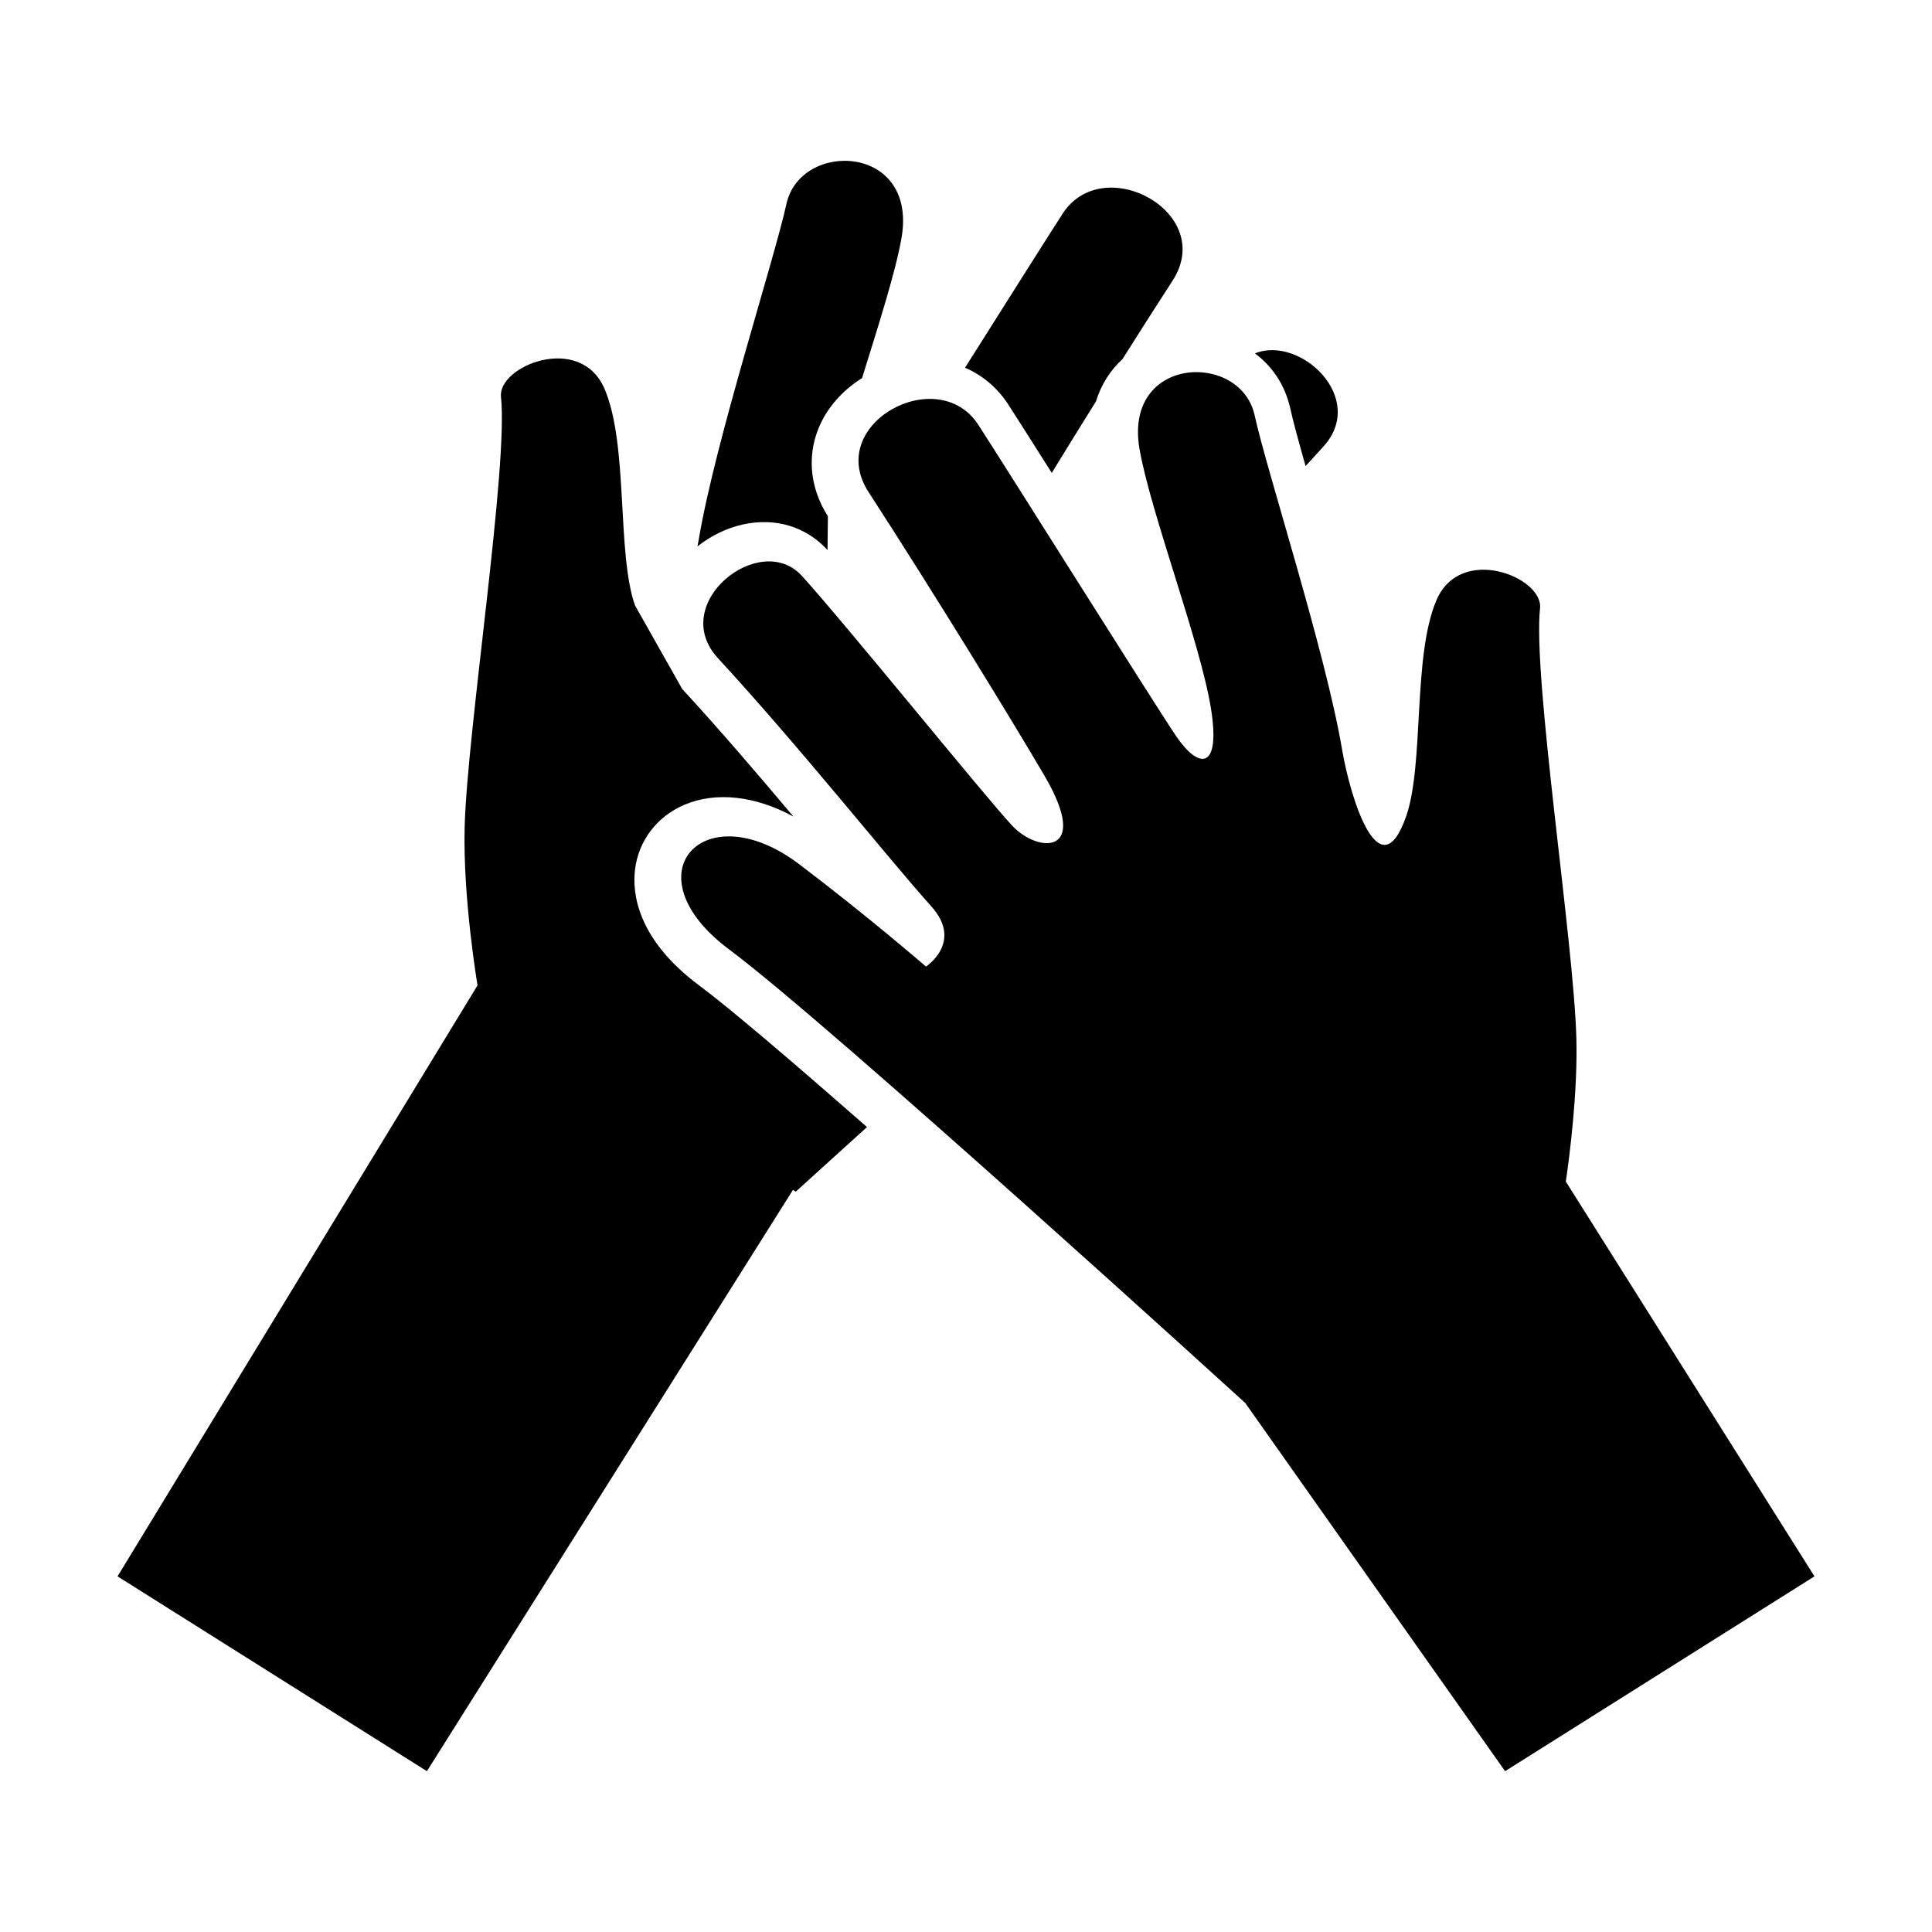
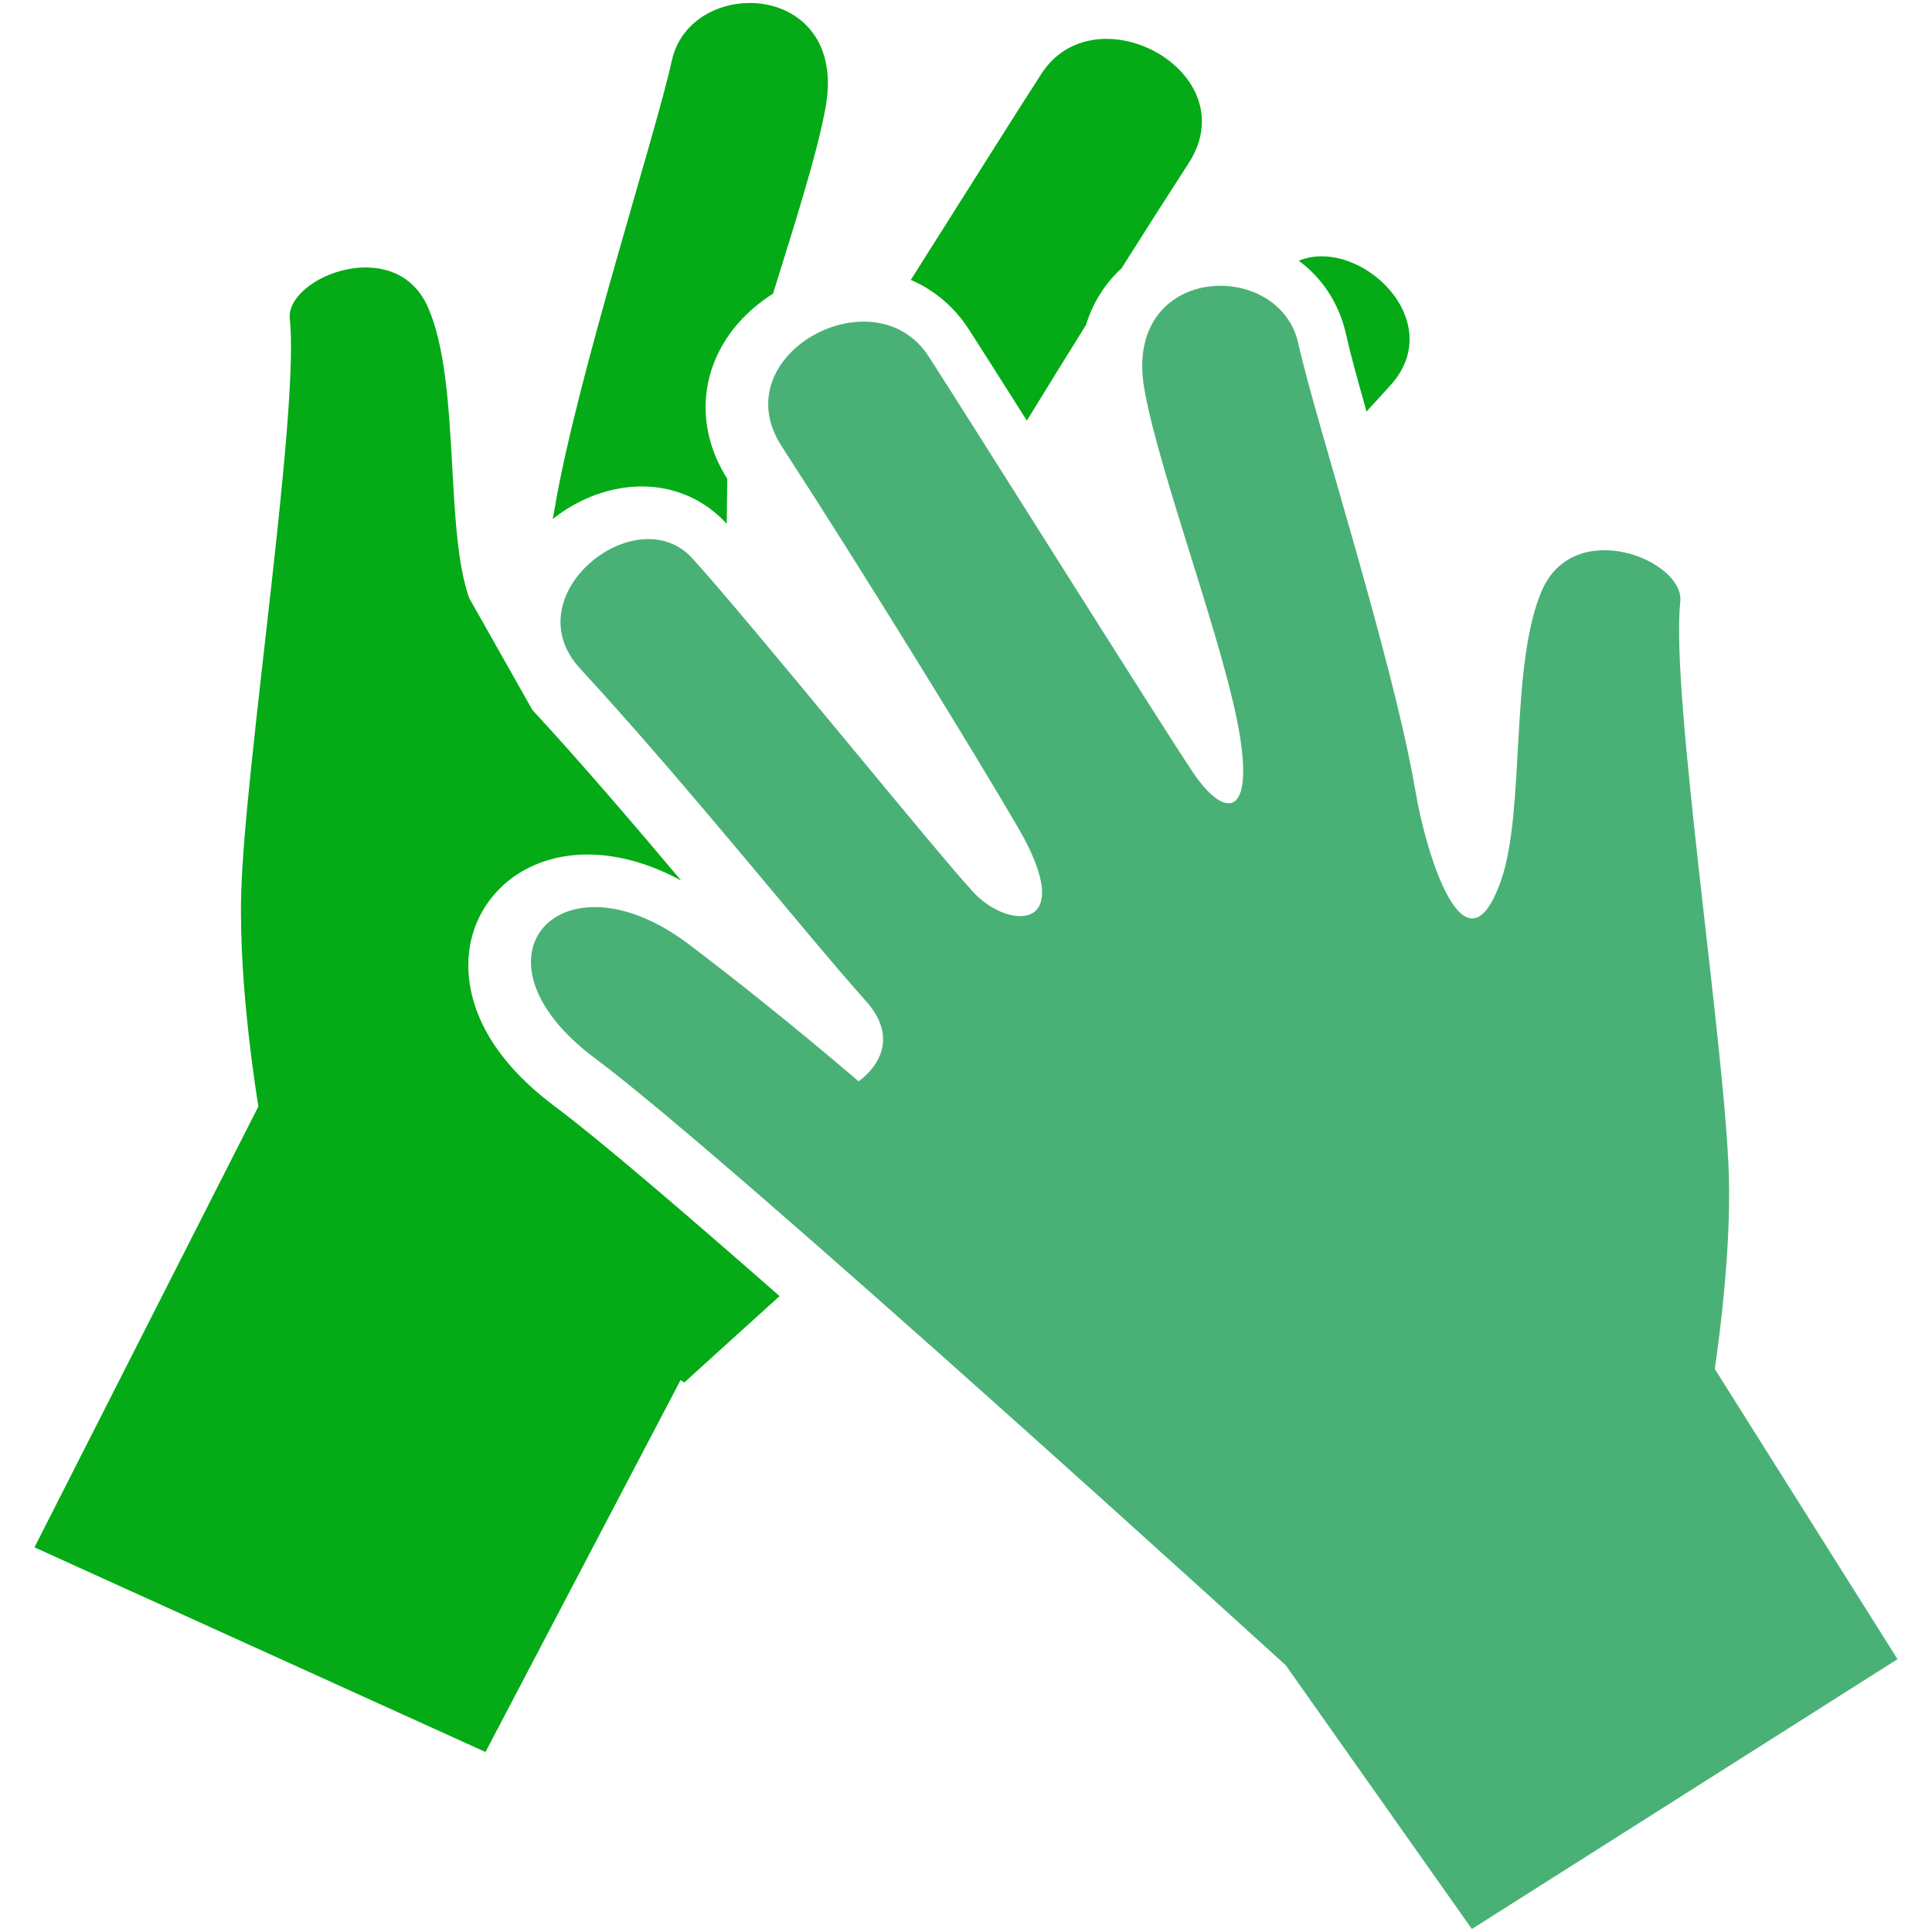
- <svg xmlns="http://www.w3.org/2000/svg" height="300px" width="300px" fill="#000000" version="1.1" x="0px" y="0px" viewBox="0 0 100 100" enable-background="new 0 0 100 100" xml:space="preserve">
+ <svg xmlns="http://www.w3.org/2000/svg" version="1.0" id="Layer_1" x="0px" y="0px" width="300px" height="300px" viewBox="0 0 300 300" enable-background="new 0 0 300 300" xml:space="preserve">
  <g>
-     <path fill="#000000" d="M42.832,28.469l0.02-1.744c-0.998-1.57-1.111-3.369-0.307-4.944c0.456-0.893,1.192-1.658,2.076-2.212   c0.838-2.702,1.726-5.461,2.039-7.241c0.862-4.873-5.223-5.093-5.954-1.772c-0.636,2.904-3.66,12.21-4.525,17.289   c-0.024,0.14-0.051,0.286-0.08,0.437c0.687-0.545,1.495-0.946,2.351-1.136C40.128,26.775,41.724,27.257,42.832,28.469z" />
-     <path fill="#000000" d="M32.867,45.018c0.179-1.499,1.134-2.756,2.554-3.361c1.641-0.699,3.676-0.464,5.646,0.608   c-1.817-2.16-3.836-4.521-5.755-6.601l-2.443-4.325c-0.958-2.71-0.33-8.321-1.582-11.221c-1.252-2.901-5.528-1.179-5.356,0.428   c0.386,3.593-1.751,17.288-1.88,22.25c-0.099,3.696,0.666,8.206,0.666,8.206L6.084,81.592l16.013,10.084l18.948-30.089l0.144,0.094   c0,0,1.449-1.32,3.686-3.343c-3.741-3.283-7.047-6.111-8.678-7.326C32.965,48.606,32.724,46.224,32.867,45.018z" />
-     <path fill="#000000" d="M66.789,21.159c0.143,0.653,0.429,1.7,0.788,2.966c0.302-0.335,0.604-0.666,0.903-0.991   c2.324-2.52-1.196-5.795-3.524-4.842C65.835,18.947,66.513,19.904,66.789,21.159z" />
-     <path fill="#000000" d="M52.192,20.944c0.398,0.613,1.214,1.9,2.247,3.533c0.711-1.16,1.486-2.415,2.287-3.699   c0.276-0.897,0.764-1.631,1.374-2.192c0.877-1.391,1.757-2.77,2.589-4.054c2.289-3.53-3.586-6.712-5.684-3.476   c-0.715,1.102-2.884,4.541-5.055,7.978C50.852,19.42,51.625,20.069,52.192,20.944z" />
-     <path fill="#000000" d="M81.047,61.157c0.211-1.45,0.619-4.663,0.545-7.424c-0.13-4.962-2.266-18.657-1.88-22.25   c0.173-1.607-4.104-3.329-5.356-0.428c-1.253,2.901-0.624,8.511-1.582,11.222c-1.363,3.857-2.871-0.893-3.31-3.494   c-0.865-5.079-3.889-14.385-4.525-17.289c-0.731-3.322-6.815-3.101-5.954,1.771c0.584,3.316,3.159,10.027,3.699,13.438   c0.504,3.182-0.64,3.13-1.816,1.386c-1.178-1.746-8.762-13.836-10.228-16.097c-2.098-3.236-7.973-0.053-5.684,3.476   c3.375,5.206,7.525,11.978,9.128,14.722c2.385,4.091-0.343,3.982-1.686,2.555c-1.343-1.427-8.743-10.584-10.901-12.946   c-2.158-2.361-6.949,1.434-4.333,4.272c4.22,4.575,8.795,10.342,11.048,12.851c1.654,1.845-0.283,3.108-0.283,3.108   s-3.038-2.632-6.574-5.307c-4.912-3.709-8.855,0.519-3.606,4.427c5.216,3.886,26.706,23.469,26.706,23.469l13.448,19.057   l16.013-10.084L81.047,61.157z" />
+     <path fill="#04AB17" d="M112.851,81.342l0.08-7.002c-4.007-6.303-4.46-13.526-1.233-19.849c1.831-3.585,4.786-6.656,8.335-8.881   c3.364-10.848,6.929-21.924,8.186-29.071c3.461-19.564-20.969-20.447-23.904-7.114c-2.553,11.659-14.694,49.02-18.167,69.411   c-0.096,0.562-0.205,1.148-0.321,1.754c2.758-2.188,6.002-3.798,9.439-4.561C101.995,74.541,108.402,76.476,112.851,81.342z" />
+     <path fill="#04AB17" d="M72.844,147.781c0.719-6.018,4.553-11.065,10.254-13.494c6.588-2.806,14.758-1.863,22.667,2.441   c-7.295-8.672-15.4-18.151-23.105-26.501l-9.808-17.364c-3.846-10.88-1.325-33.407-6.351-45.049   c-5.026-11.647-22.193-4.733-21.503,1.718c1.55,14.425-7.03,69.407-7.548,89.328c-0.397,14.838,2.674,32.945,2.674,32.945   L5.351,240.271l70.035,31.779l30.291-57.748l0.578,0.377c0,0,5.817-5.299,14.798-13.421c-15.019-13.18-28.292-24.534-34.84-29.412   C73.237,162.186,72.27,152.623,72.844,147.781z" />
+     <path fill="#04AB17" d="M209.032,51.994c0.574,2.622,1.722,6.825,3.164,11.908c1.212-1.345,2.425-2.674,3.625-3.979   c9.33-10.117-4.802-23.265-14.148-19.439C205.202,43.113,207.924,46.956,209.032,51.994z" />
+     <path fill="#04AB17" d="M150.429,51.131c1.598,2.461,4.874,7.628,9.021,14.184c2.854-4.657,5.966-9.696,9.182-14.85   c1.108-3.601,3.067-6.548,5.516-8.8c3.521-5.584,7.054-11.121,10.394-16.276c9.19-14.172-14.397-26.947-22.82-13.955   c-2.871,4.424-11.578,18.231-20.294,32.03C145.049,45.012,148.152,47.618,150.429,51.131z" />
+     <path fill="#4AB176" d="M266.274,212.575c0.847-5.821,2.485-18.721,2.188-29.805c-0.522-19.921-9.097-74.903-7.548-89.328   c0.695-6.452-16.476-13.365-21.503-1.718c-5.03,11.647-2.505,34.169-6.351,45.053c-5.472,15.485-11.526-3.585-13.289-14.027   c-3.473-20.391-15.613-57.752-18.167-69.411c-2.935-13.337-27.36-12.45-23.904,7.11c2.345,13.313,12.683,40.256,14.85,53.95   c2.023,12.775-2.569,12.566-7.291,5.564c-4.729-7.01-35.177-55.548-41.063-64.625c-8.423-12.992-32.009-0.213-22.82,13.955   c13.55,20.901,30.211,48.088,36.646,59.105c9.575,16.424-1.377,15.987-6.769,10.258c-5.392-5.729-35.101-42.492-43.765-51.975   c-8.664-9.479-27.898,5.757-17.396,17.151c16.942,18.367,35.31,41.52,44.355,51.593c6.64,7.407-1.136,12.478-1.136,12.478   s-12.197-10.567-26.393-21.306c-19.72-14.891-35.55,2.084-14.477,17.773c20.941,15.601,107.217,94.222,107.217,94.222   l28.893,40.945l66.095-41.903L266.274,212.575z" />
  </g>
</svg>
